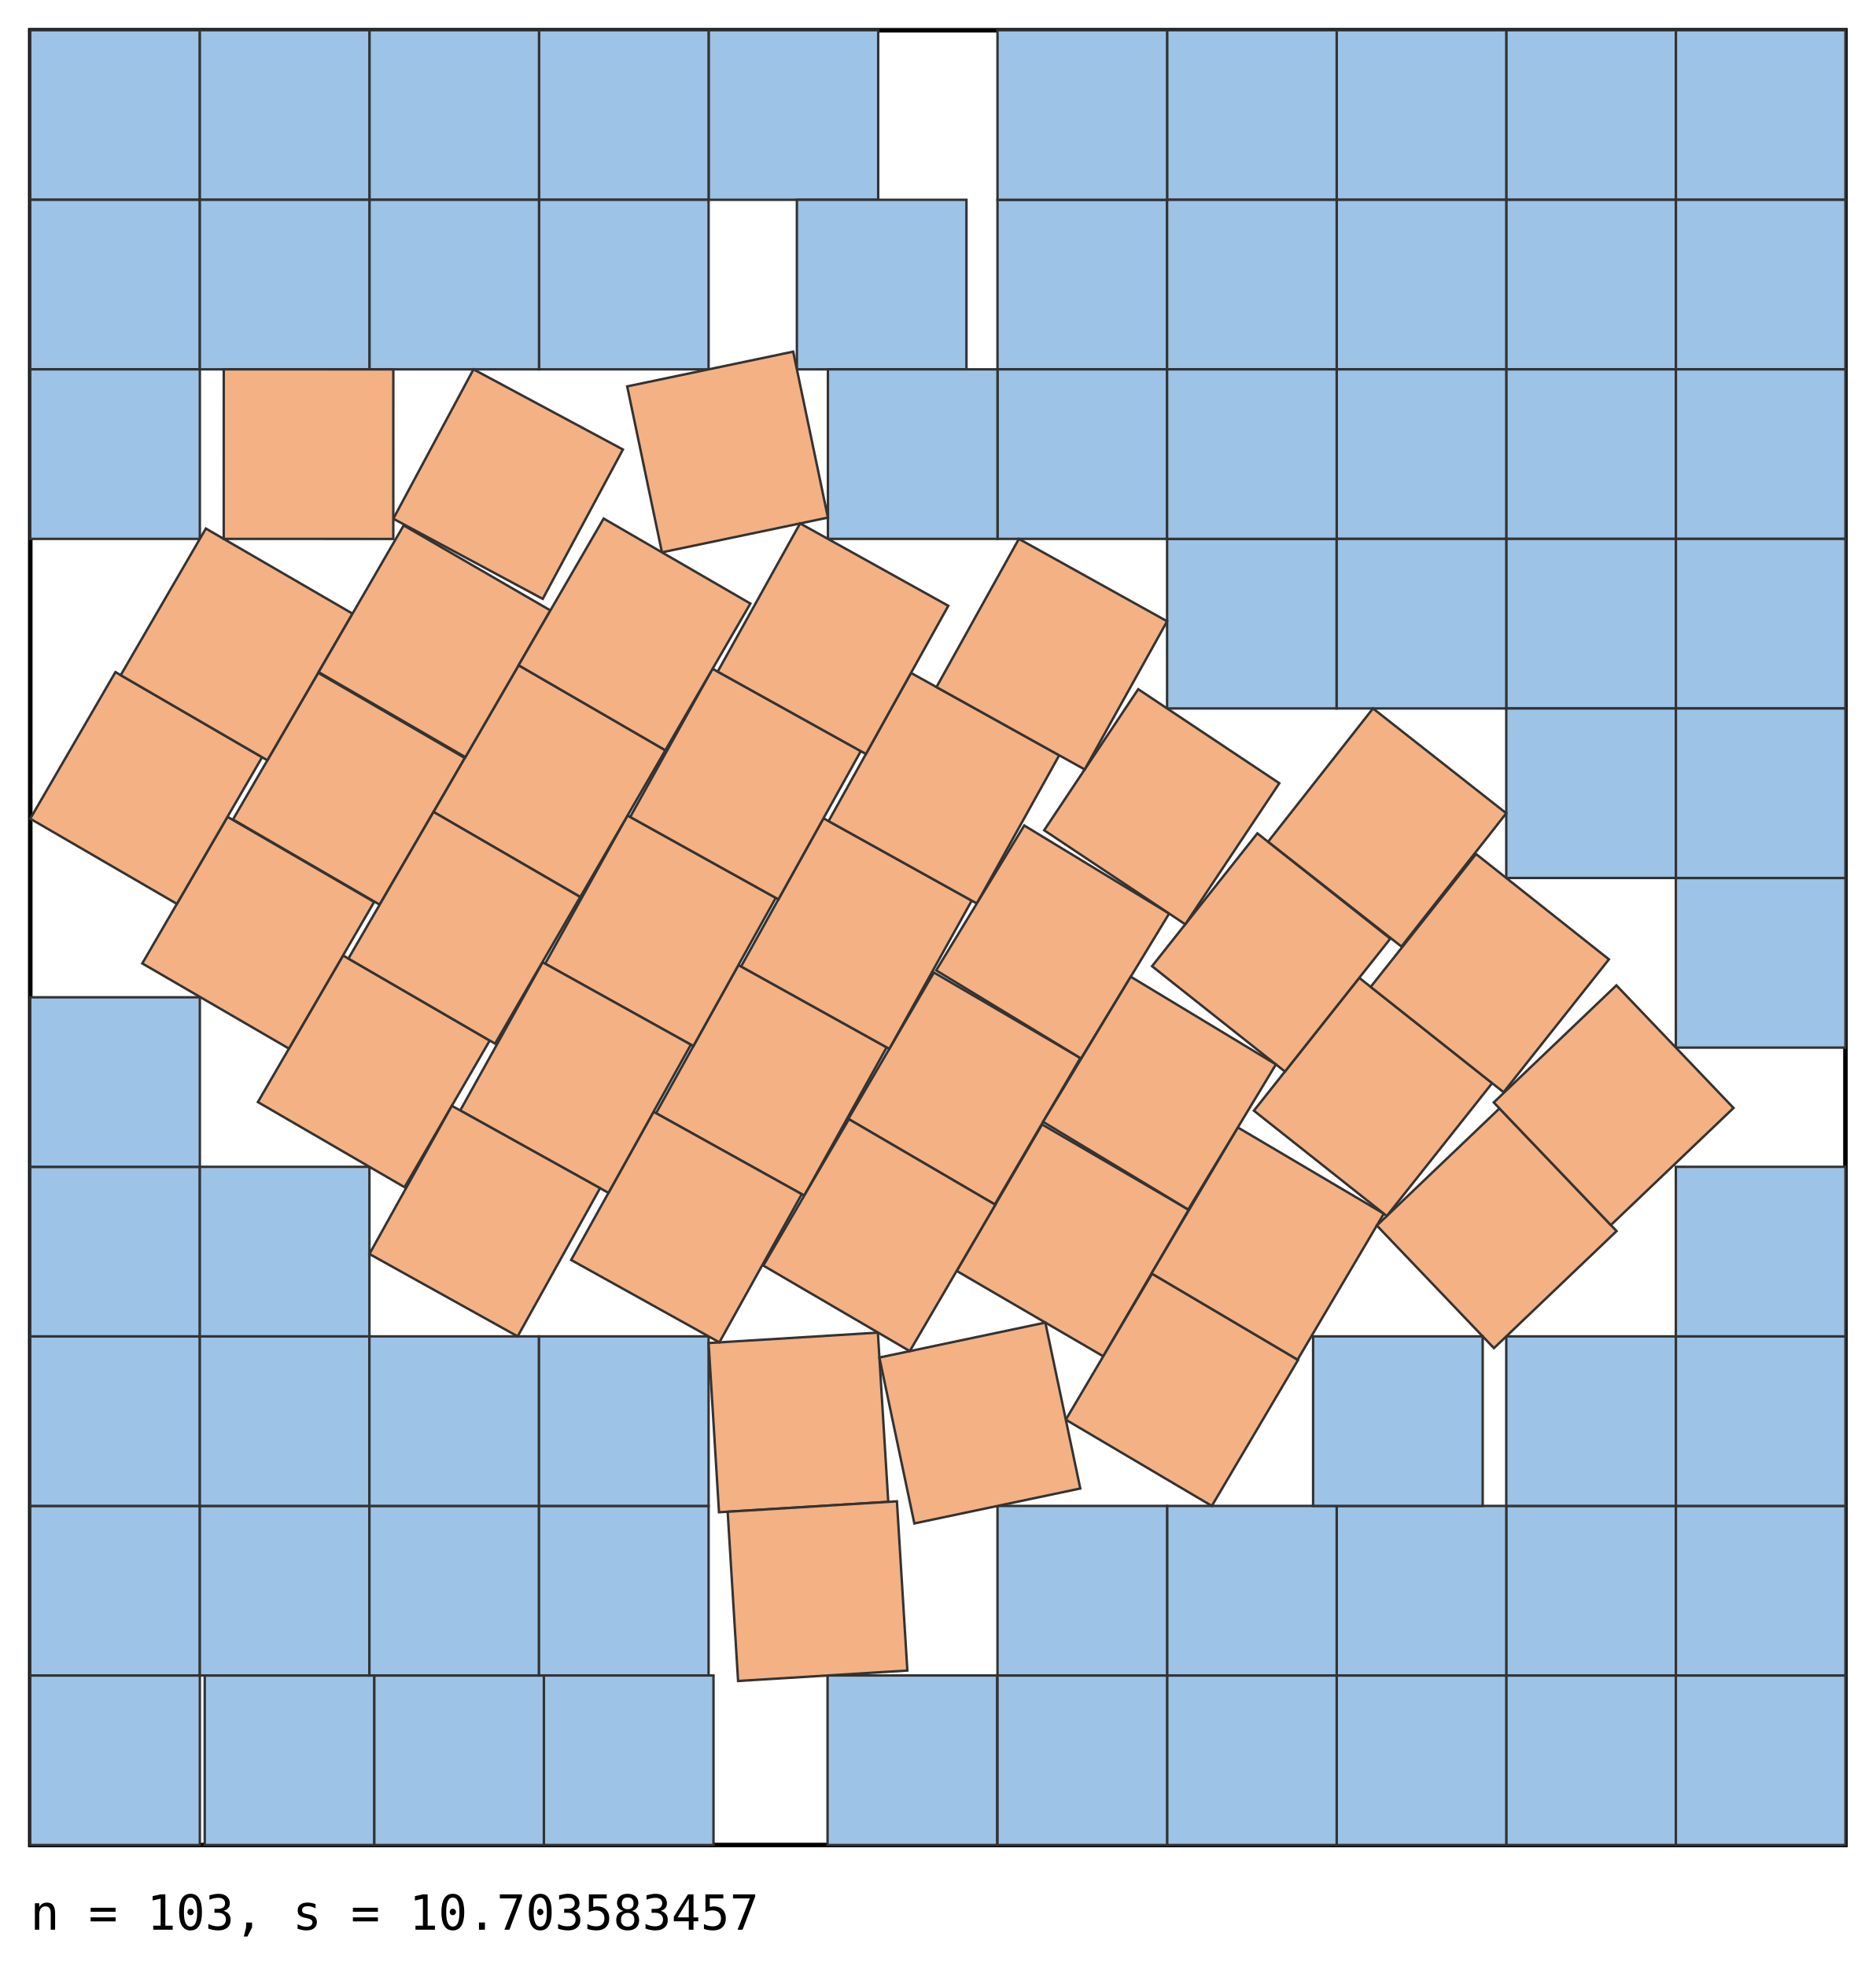
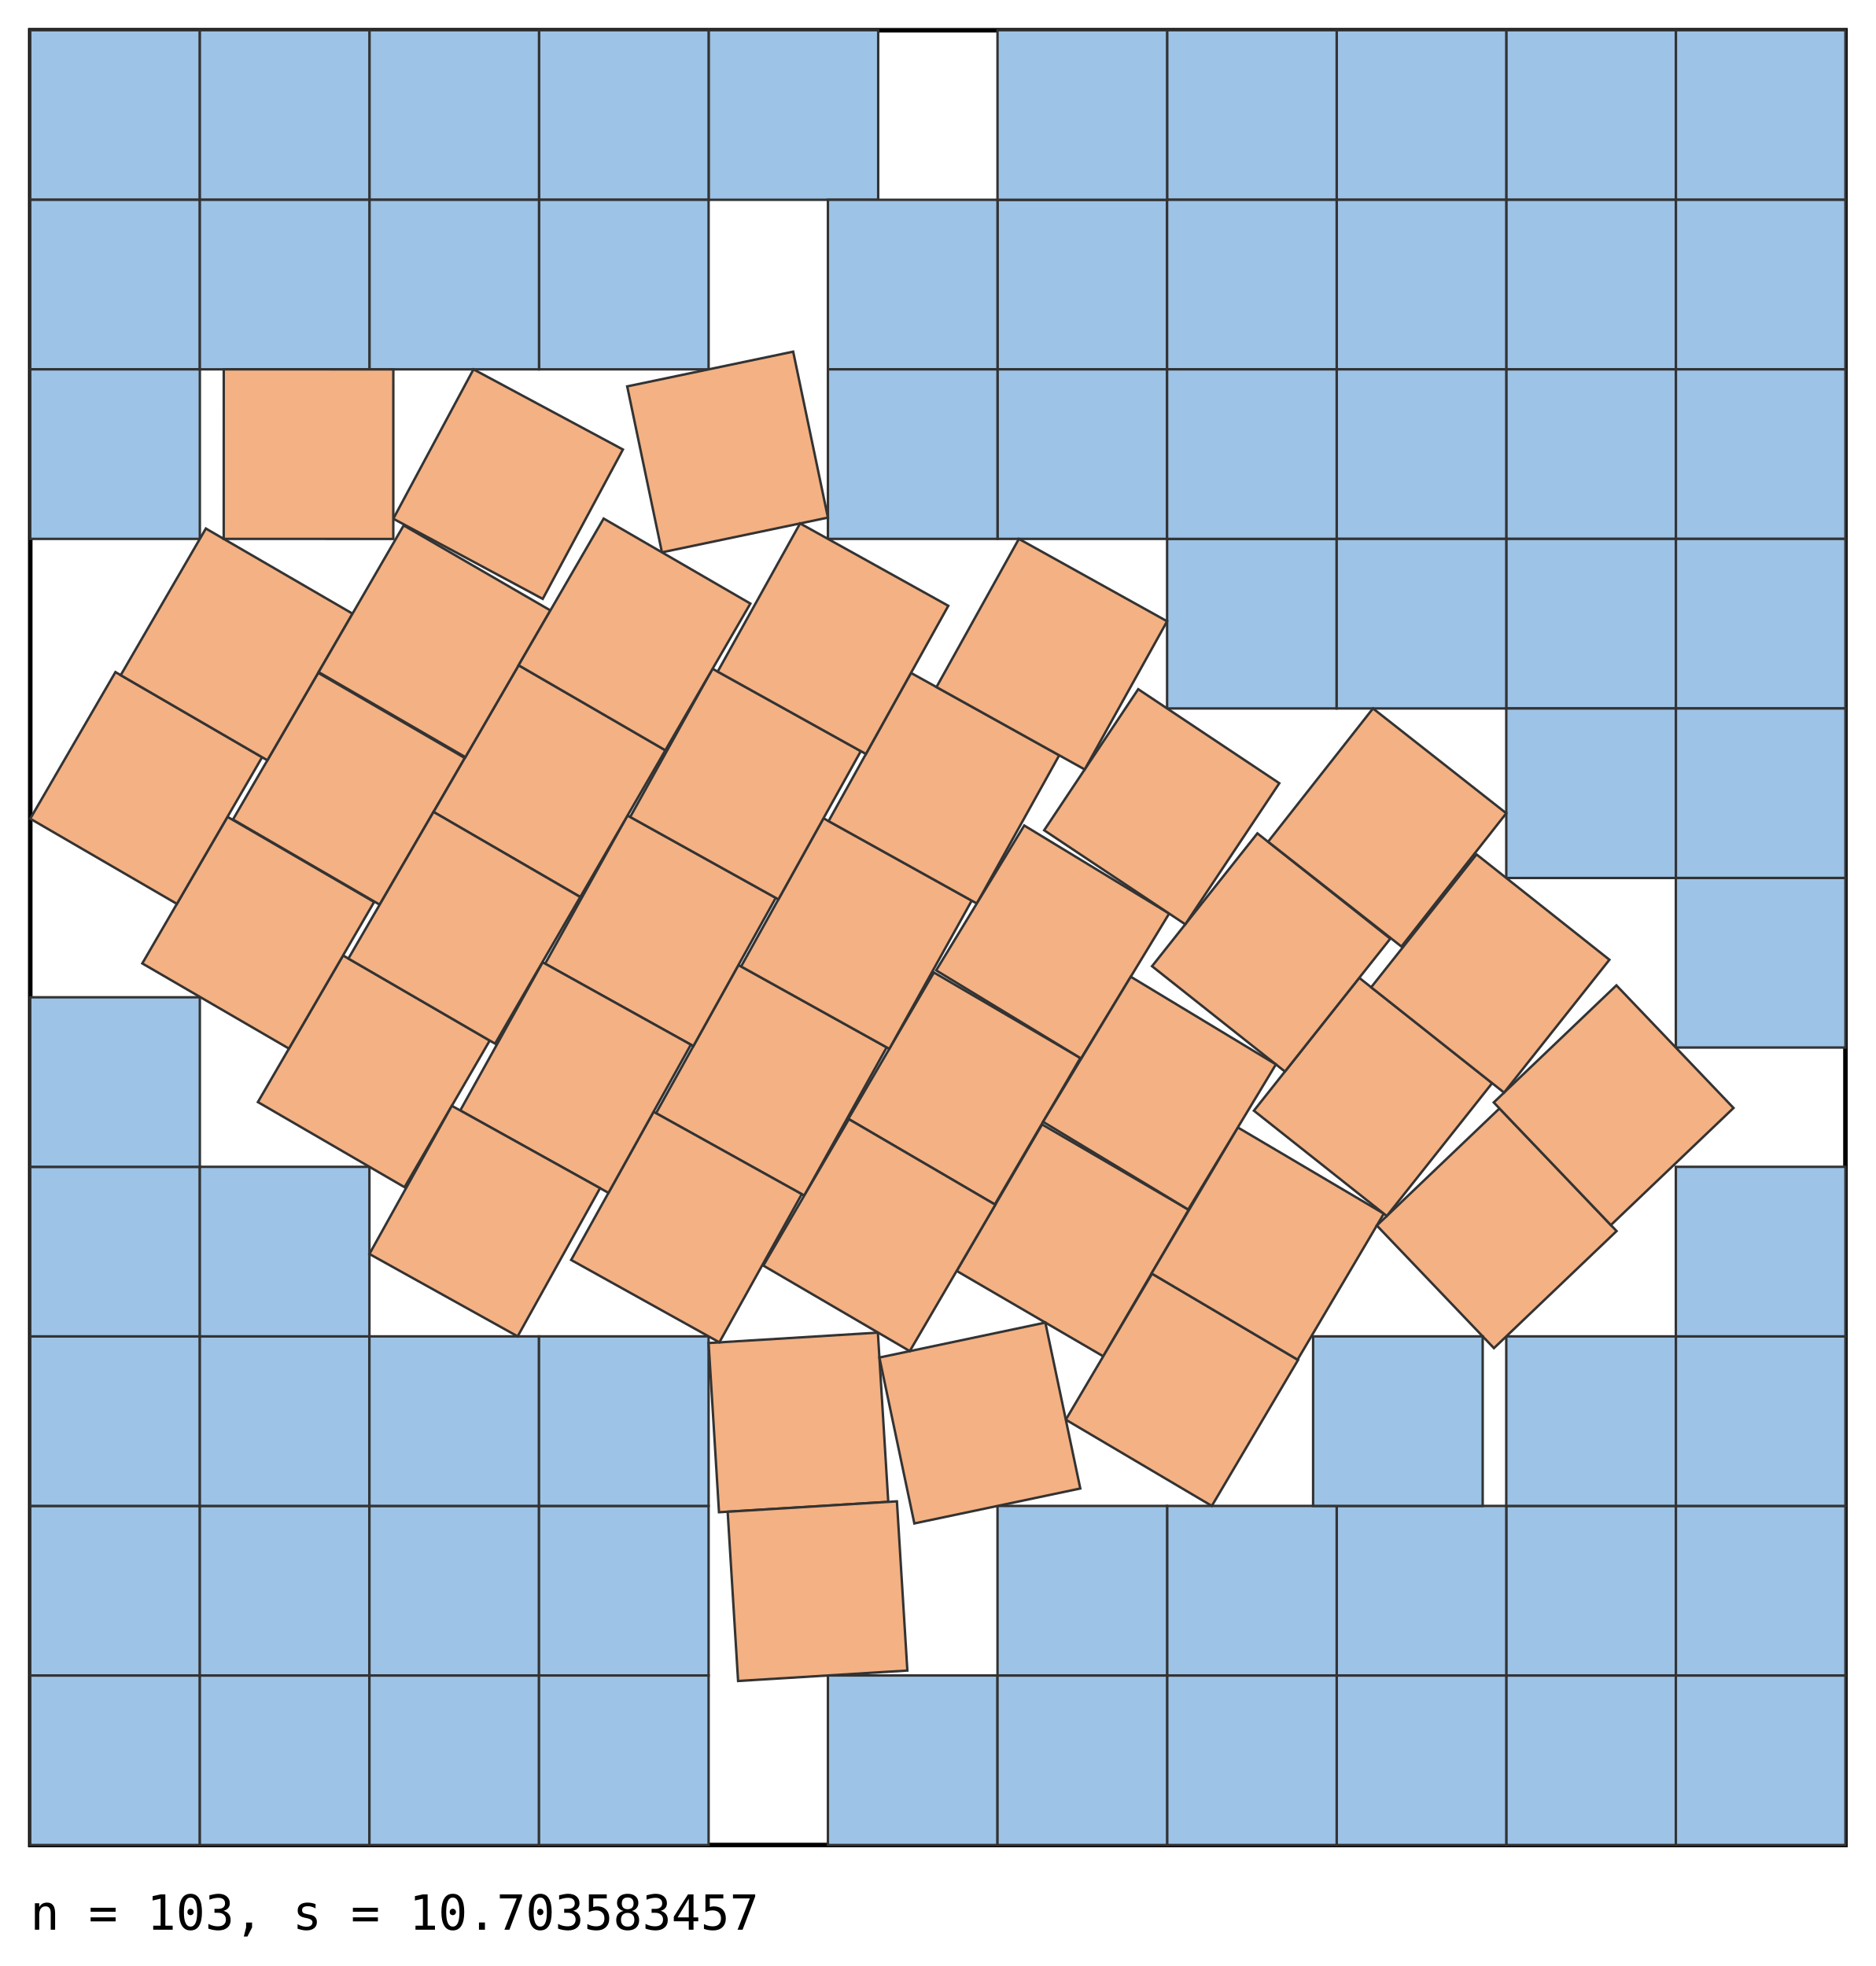
<svg xmlns="http://www.w3.org/2000/svg" width="620" height="650" viewBox="-10 -10 620 650">
  <rect x="0" y="0" width="600" height="600" fill="none" stroke="black" stroke-width="1.5" />
  <polygon points="0.000,56.056 56.056,56.056 56.056,0.000 0.000,0.000" fill="#9dc3e6" stroke="#333" stroke-width="0.8" />
  <polygon points="0.000,112.112 56.056,112.112 56.056,56.056 0.000,56.056" fill="#9dc3e6" stroke="#333" stroke-width="0.8" />
  <polygon points="0.000,168.168 56.056,168.168 56.056,112.112 0.000,112.112" fill="#9dc3e6" stroke="#333" stroke-width="0.8" />
  <polygon points="543.944,56.056 600.000,56.056 600.000,0.000 543.944,0.000" fill="#9dc3e6" stroke="#333" stroke-width="0.8" />
  <polygon points="487.888,56.056 543.944,56.056 543.944,0.000 487.888,0.000" fill="#9dc3e6" stroke="#333" stroke-width="0.8" />
  <polygon points="431.832,56.056 487.888,56.056 487.888,0.000 431.832,0.000" fill="#9dc3e6" stroke="#333" stroke-width="0.8" />
  <polygon points="487.888,600.000 543.944,600.000 543.944,543.944 487.888,543.944" fill="#9dc3e6" stroke="#333" stroke-width="0.8" />
  <polygon points="375.776,56.056 431.832,56.056 431.832,0.000 375.776,0.000" fill="#9dc3e6" stroke="#333" stroke-width="0.8" />
  <polygon points="224.224,56.056 280.280,56.056 280.280,0.000 224.224,0.000" fill="#9dc3e6" stroke="#333" stroke-width="0.8" />
  <polygon points="168.168,56.056 224.224,56.056 224.224,0.000 168.168,0.000" fill="#9dc3e6" stroke="#333" stroke-width="0.8" />
  <polygon points="112.112,56.056 168.168,56.056 168.168,0.000 112.112,0.000" fill="#9dc3e6" stroke="#333" stroke-width="0.8" />
  <polygon points="56.056,56.056 112.112,56.056 112.112,0.000 56.056,0.000" fill="#9dc3e6" stroke="#333" stroke-width="0.8" />
  <polygon points="375.776,224.224 431.832,224.224 431.832,168.168 375.776,168.168" fill="#9dc3e6" stroke="#333" stroke-width="0.8" />
  <polygon points="168.168,112.112 224.224,112.112 224.224,56.056 168.168,56.056" fill="#9dc3e6" stroke="#333" stroke-width="0.8" />
  <polygon points="543.944,112.112 600.000,112.112 600.000,56.056 543.944,56.056" fill="#9dc3e6" stroke="#333" stroke-width="0.8" />
  <polygon points="487.888,112.112 543.944,112.112 543.944,56.056 487.888,56.056" fill="#9dc3e6" stroke="#333" stroke-width="0.8" />
  <polygon points="431.832,112.112 487.888,112.112 487.888,56.056 431.832,56.056" fill="#9dc3e6" stroke="#333" stroke-width="0.8" />
  <polygon points="319.720,112.112 375.776,112.112 375.776,56.056 319.720,56.056" fill="#9dc3e6" stroke="#333" stroke-width="0.8" />
-   <polygon points="253.404,112.112 309.460,112.112 309.460,56.056 253.404,56.056" fill="#9dc3e6" stroke="#333" stroke-width="0.8" />
+   <polygon points="263.664,112.112 319.720,112.112 319.720,56.056 263.664,56.056" fill="#9dc3e6" stroke="#333" stroke-width="0.8" />
  <polygon points="112.112,112.112 168.168,112.112 168.168,56.056 112.112,56.056" fill="#9dc3e6" stroke="#333" stroke-width="0.8" />
  <polygon points="56.056,112.112 112.112,112.112 112.112,56.056 56.056,56.056" fill="#9dc3e6" stroke="#333" stroke-width="0.8" />
  <polygon points="543.944,168.168 600.000,168.168 600.000,112.112 543.944,112.112" fill="#9dc3e6" stroke="#333" stroke-width="0.8" />
  <polygon points="487.888,168.168 543.944,168.168 543.944,112.112 487.888,112.112" fill="#9dc3e6" stroke="#333" stroke-width="0.8" />
  <polygon points="431.832,168.168 487.888,168.168 487.888,112.112 431.832,112.112" fill="#9dc3e6" stroke="#333" stroke-width="0.8" />
  <polygon points="375.776,112.112 431.832,112.112 431.832,56.056 375.776,56.056" fill="#9dc3e6" stroke="#333" stroke-width="0.8" />
  <polygon points="319.720,168.168 375.776,168.168 375.776,112.112 319.720,112.112" fill="#9dc3e6" stroke="#333" stroke-width="0.8" />
  <polygon points="263.664,168.168 319.720,168.168 319.720,112.112 263.664,112.112" fill="#9dc3e6" stroke="#333" stroke-width="0.8" />
  <polygon points="543.944,224.224 600.000,224.224 600.000,168.168 543.944,168.168" fill="#9dc3e6" stroke="#333" stroke-width="0.8" />
  <polygon points="487.888,224.224 543.944,224.224 543.944,168.168 487.888,168.168" fill="#9dc3e6" stroke="#333" stroke-width="0.8" />
  <polygon points="431.832,224.224 487.888,224.224 487.888,168.168 431.832,168.168" fill="#9dc3e6" stroke="#333" stroke-width="0.8" />
  <polygon points="375.776,168.168 431.832,168.168 431.832,112.112 375.776,112.112" fill="#9dc3e6" stroke="#333" stroke-width="0.8" />
  <polygon points="543.944,280.280 600.000,280.280 600.000,224.224 543.944,224.224" fill="#9dc3e6" stroke="#333" stroke-width="0.8" />
  <polygon points="487.888,280.280 543.944,280.280 543.944,224.224 487.888,224.224" fill="#9dc3e6" stroke="#333" stroke-width="0.8" />
-   <polygon points="543.944,336.358 600.000,336.358 600.000,280.302 543.944,280.302" fill="#9dc3e6" stroke="#333" stroke-width="0.8" />
+   <polygon points="543.944,336.336 600.000,336.336 600.000,280.280 543.944,280.280" fill="#9dc3e6" stroke="#333" stroke-width="0.8" />
  <polygon points="0.000,600.000 56.056,600.000 56.056,543.944 0.000,543.944" fill="#9dc3e6" stroke="#333" stroke-width="0.8" />
-   <polygon points="57.674,600.000 113.730,600.000 113.730,543.944 57.674,543.944" fill="#9dc3e6" stroke="#333" stroke-width="0.8" />
-   <polygon points="113.730,600.000 169.786,600.000 169.786,543.944 113.730,543.944" fill="#9dc3e6" stroke="#333" stroke-width="0.8" />
-   <polygon points="263.542,600.000 319.598,600.000 319.598,543.944 263.542,543.944" fill="#9dc3e6" stroke="#333" stroke-width="0.8" />
+   <polygon points="56.056,600.000 112.112,600.000 112.112,543.944 56.056,543.944" fill="#9dc3e6" stroke="#333" stroke-width="0.8" />
+   <polygon points="112.112,600.000 168.168,600.000 168.168,543.944 112.112,543.944" fill="#9dc3e6" stroke="#333" stroke-width="0.8" />
+   <polygon points="263.664,600.000 319.720,600.000 319.720,543.944 263.664,543.944" fill="#9dc3e6" stroke="#333" stroke-width="0.8" />
  <polygon points="0.000,543.944 56.056,543.944 56.056,487.888 0.000,487.888" fill="#9dc3e6" stroke="#333" stroke-width="0.8" />
  <polygon points="56.056,543.944 112.112,543.944 112.112,487.888 56.056,487.888" fill="#9dc3e6" stroke="#333" stroke-width="0.8" />
  <polygon points="112.112,543.944 168.168,543.944 168.168,487.888 112.112,487.888" fill="#9dc3e6" stroke="#333" stroke-width="0.8" />
  <polygon points="168.168,543.944 224.224,543.944 224.224,487.888 168.168,487.888" fill="#9dc3e6" stroke="#333" stroke-width="0.8" />
  <polygon points="0.000,487.888 56.056,487.888 56.056,431.832 0.000,431.832" fill="#9dc3e6" stroke="#333" stroke-width="0.8" />
  <polygon points="56.056,487.888 112.112,487.888 112.112,431.832 56.056,431.832" fill="#9dc3e6" stroke="#333" stroke-width="0.8" />
  <polygon points="112.112,487.888 168.168,487.888 168.168,431.832 112.112,431.832" fill="#9dc3e6" stroke="#333" stroke-width="0.8" />
  <polygon points="168.168,487.888 224.224,487.888 224.224,431.832 168.168,431.832" fill="#9dc3e6" stroke="#333" stroke-width="0.8" />
  <polygon points="0.000,431.832 56.056,431.832 56.056,375.776 0.000,375.776" fill="#9dc3e6" stroke="#333" stroke-width="0.8" />
  <polygon points="56.056,431.832 112.112,431.832 112.112,375.776 56.056,375.776" fill="#9dc3e6" stroke="#333" stroke-width="0.8" />
  <polygon points="0.000,375.776 56.056,375.776 56.056,319.720 0.000,319.720" fill="#9dc3e6" stroke="#333" stroke-width="0.8" />
  <polygon points="543.944,600.000 600.000,600.000 600.000,543.944 543.944,543.944" fill="#9dc3e6" stroke="#333" stroke-width="0.8" />
  <polygon points="319.720,56.056 375.776,56.056 375.776,0.000 319.720,0.000" fill="#9dc3e6" stroke="#333" stroke-width="0.8" />
  <polygon points="431.832,600.000 487.888,600.000 487.888,543.944 431.832,543.944" fill="#9dc3e6" stroke="#333" stroke-width="0.8" />
  <polygon points="375.776,600.000 431.832,600.000 431.832,543.944 375.776,543.944" fill="#9dc3e6" stroke="#333" stroke-width="0.8" />
-   <polygon points="169.786,600.000 225.842,600.000 225.842,543.944 169.786,543.944" fill="#9dc3e6" stroke="#333" stroke-width="0.8" />
+   <polygon points="168.168,600.000 224.224,600.000 224.224,543.944 168.168,543.944" fill="#9dc3e6" stroke="#333" stroke-width="0.8" />
  <polygon points="319.720,600.000 375.776,600.000 375.776,543.944 319.720,543.944" fill="#9dc3e6" stroke="#333" stroke-width="0.8" />
  <polygon points="543.944,543.944 600.000,543.944 600.000,487.888 543.944,487.888" fill="#9dc3e6" stroke="#333" stroke-width="0.8" />
  <polygon points="487.888,543.944 543.944,543.944 543.944,487.888 487.888,487.888" fill="#9dc3e6" stroke="#333" stroke-width="0.8" />
  <polygon points="431.832,543.944 487.888,543.944 487.888,487.888 431.832,487.888" fill="#9dc3e6" stroke="#333" stroke-width="0.8" />
  <polygon points="375.776,543.944 431.832,543.944 431.832,487.888 375.776,487.888" fill="#9dc3e6" stroke="#333" stroke-width="0.8" />
  <polygon points="319.720,543.944 375.776,543.944 375.776,487.888 319.720,487.888" fill="#9dc3e6" stroke="#333" stroke-width="0.8" />
  <polygon points="543.944,487.888 600.000,487.888 600.000,431.832 543.944,431.832" fill="#9dc3e6" stroke="#333" stroke-width="0.8" />
  <polygon points="487.888,487.888 543.944,487.888 543.944,431.832 487.888,431.832" fill="#9dc3e6" stroke="#333" stroke-width="0.8" />
  <polygon points="543.944,431.832 600.000,431.832 600.000,375.776 543.944,375.776" fill="#9dc3e6" stroke="#333" stroke-width="0.8" />
  <polygon points="75.244,354.369 123.720,382.516 151.868,334.040 103.391,305.892" fill="#f4b183" stroke="#333" stroke-width="0.8" />
  <polygon points="227.659,489.978 283.609,486.544 280.175,430.593 224.224,434.028" fill="#f4b183" stroke="#333" stroke-width="0.8" />
  <polygon points="206.851,358.039 255.846,385.276 283.082,336.281 234.088,309.045" fill="#f4b183" stroke="#333" stroke-width="0.8" />
  <polygon points="306.238,410.202 354.673,438.422 382.893,389.987 334.458,361.767" fill="#f4b183" stroke="#333" stroke-width="0.8" />
  <polygon points="270.425,359.930 318.827,388.205 347.103,339.803 298.700,311.528" fill="#f4b183" stroke="#333" stroke-width="0.8" />
  <polygon points="342.294,459.377 390.558,487.888 419.068,439.624 370.804,411.113" fill="#f4b183" stroke="#333" stroke-width="0.8" />
  <polygon points="234.962,309.531 283.956,336.767 311.192,287.772 262.198,260.536" fill="#f4b183" stroke="#333" stroke-width="0.8" />
  <polygon points="233.972,545.768 289.922,542.317 286.471,486.367 230.521,489.818" fill="#f4b183" stroke="#333" stroke-width="0.8" />
  <polygon points="178.786,406.573 227.781,433.809 255.017,384.815 206.023,357.579" fill="#f4b183" stroke="#333" stroke-width="0.8" />
  <polygon points="370.640,411.016 418.904,439.527 447.415,391.263 399.151,362.752" fill="#f4b183" stroke="#333" stroke-width="0.8" />
  <polygon points="37.033,308.528 85.504,336.685 113.661,288.213 65.189,260.056" fill="#f4b183" stroke="#333" stroke-width="0.8" />
  <polygon points="292.231,493.677 347.084,482.126 335.533,427.273 280.680,438.823" fill="#f4b183" stroke="#333" stroke-width="0.8" />
  <polygon points="263.886,261.475 312.881,288.711 340.117,239.716 291.122,212.480" fill="#f4b183" stroke="#333" stroke-width="0.8" />
  <polygon points="242.319,408.431 290.721,436.706 318.997,388.304 270.594,360.029" fill="#f4b183" stroke="#333" stroke-width="0.8" />
  <polygon points="483.812,435.725 524.354,397.013 485.642,356.470 445.100,395.182" fill="#f4b183" stroke="#333" stroke-width="0.8" />
  <polygon points="404.466,357.214 448.393,392.038 483.217,348.111 439.290,313.287" fill="#f4b183" stroke="#333" stroke-width="0.8" />
  <polygon points="170.193,308.613 219.187,335.849 246.423,286.854 197.429,259.618" fill="#f4b183" stroke="#333" stroke-width="0.8" />
  <polygon points="67.015,260.933 115.488,289.086 143.642,240.613 95.169,212.460" fill="#f4b183" stroke="#333" stroke-width="0.8" />
  <polygon points="299.436,310.826 347.336,339.945 376.455,292.045 328.555,262.926" fill="#f4b183" stroke="#333" stroke-width="0.8" />
  <polygon points="424.039,487.888 480.095,487.888 480.095,431.832 424.039,431.832" fill="#9dc3e6" stroke="#333" stroke-width="0.8" />
  <polygon points="370.797,309.451 414.724,344.275 449.548,300.348 405.621,265.524" fill="#f4b183" stroke="#333" stroke-width="0.8" />
  <polygon points="522.463,395.032 563.005,356.321 524.293,315.778 483.751,354.490" fill="#f4b183" stroke="#333" stroke-width="0.8" />
-   <polygon points="443.071,316.285 486.998,351.109 521.822,307.182 477.895,272.358" fill="#f4b183" stroke="#333" stroke-width="0.8" />
+   <polygon points="443.232,316.412 487.159,351.236 521.983,307.310 478.056,272.486" fill="#f4b183" stroke="#333" stroke-width="0.8" />
  <polygon points="0.000,260.679 48.471,288.836 76.628,240.365 28.157,212.208" fill="#f4b183" stroke="#333" stroke-width="0.8" />
  <polygon points="133.319,258.449 181.819,286.555 209.925,238.054 161.424,209.948" fill="#f4b183" stroke="#333" stroke-width="0.8" />
  <polygon points="198.303,260.104 247.298,287.340 274.534,238.346 225.539,211.109" fill="#f4b183" stroke="#333" stroke-width="0.8" />
  <polygon points="142.128,357.146 191.122,384.383 218.358,335.388 169.364,308.152" fill="#f4b183" stroke="#333" stroke-width="0.8" />
-   <polygon points="105.163,306.921 153.647,335.055 181.782,286.571 133.298,258.437" fill="#f4b183" stroke="#333" stroke-width="0.8" />
+   <polygon points="105.163,306.921 153.647,335.055 181.782,286.571 133.298,258.436" fill="#f4b183" stroke="#333" stroke-width="0.8" />
  <polygon points="409.172,268.283 453.232,302.940 487.888,258.880 443.829,224.224" fill="#f4b183" stroke="#333" stroke-width="0.8" />
  <polygon points="335.138,264.504 381.781,295.596 412.873,248.953 366.230,217.861" fill="#f4b183" stroke="#333" stroke-width="0.8" />
  <polygon points="120.003,161.508 169.399,188.009 195.901,138.614 146.505,112.112" fill="#f4b183" stroke="#333" stroke-width="0.8" />
  <polygon points="29.901,213.221 78.380,241.365 106.524,192.886 58.045,164.742" fill="#f4b183" stroke="#333" stroke-width="0.8" />
  <polygon points="112.112,404.596 161.106,431.832 188.343,382.838 139.348,355.601" fill="#f4b183" stroke="#333" stroke-width="0.8" />
  <polygon points="95.324,212.213 143.825,240.319 171.931,191.818 123.430,163.712" fill="#f4b183" stroke="#333" stroke-width="0.8" />
  <polygon points="208.797,172.612 263.664,161.128 252.180,106.261 197.313,117.745" fill="#f4b183" stroke="#333" stroke-width="0.8" />
  <polygon points="227.227,212.048 276.222,239.284 303.458,190.290 254.463,163.053" fill="#f4b183" stroke="#333" stroke-width="0.8" />
  <polygon points="299.545,217.162 348.540,244.399 375.776,195.404 326.782,168.168" fill="#f4b183" stroke="#333" stroke-width="0.8" />
  <polygon points="63.946,168.168 120.002,168.182 120.015,112.126 63.959,112.112" fill="#f4b183" stroke="#333" stroke-width="0.8" />
  <polygon points="161.424,209.948 209.925,238.054 238.031,189.553 189.530,161.447" fill="#f4b183" stroke="#333" stroke-width="0.8" />
  <polygon points="334.776,360.904 382.756,389.891 411.742,341.911 363.762,312.924" fill="#f4b183" stroke="#333" stroke-width="0.8" />
  <text x="0" y="628" font-family="monospace" font-size="16">n = 103, s = 10.703583457</text>
</svg>
